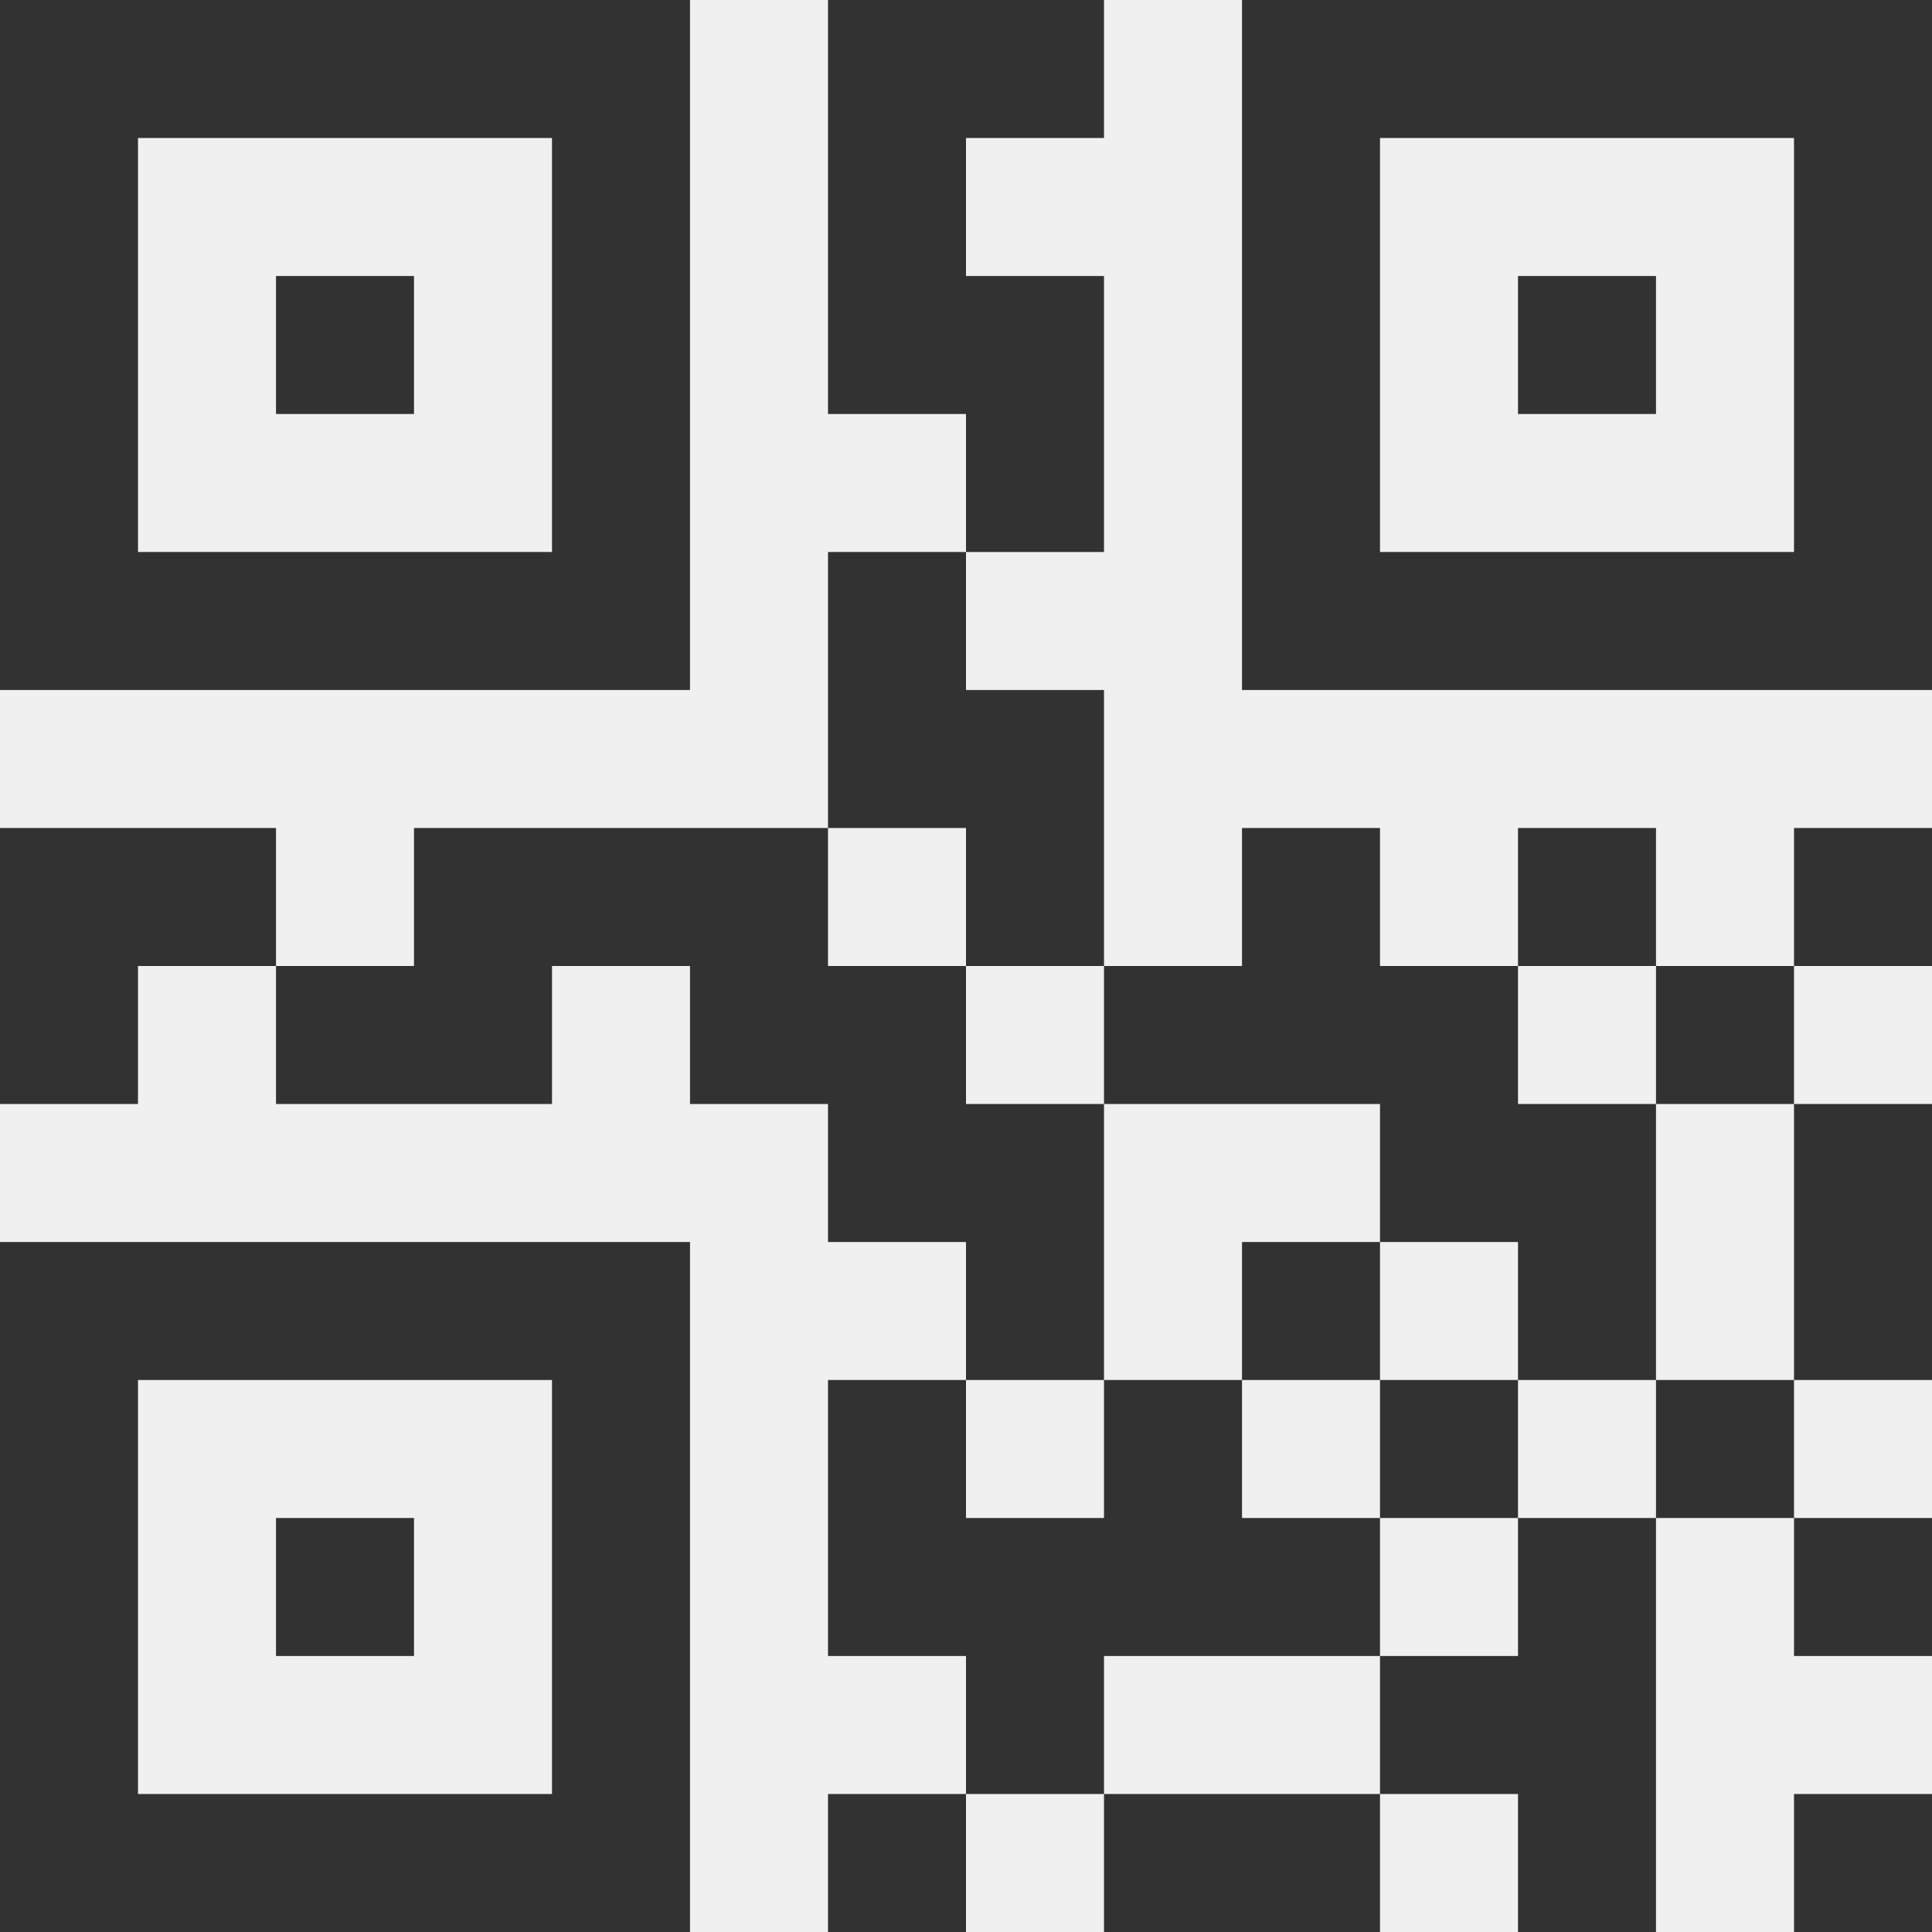
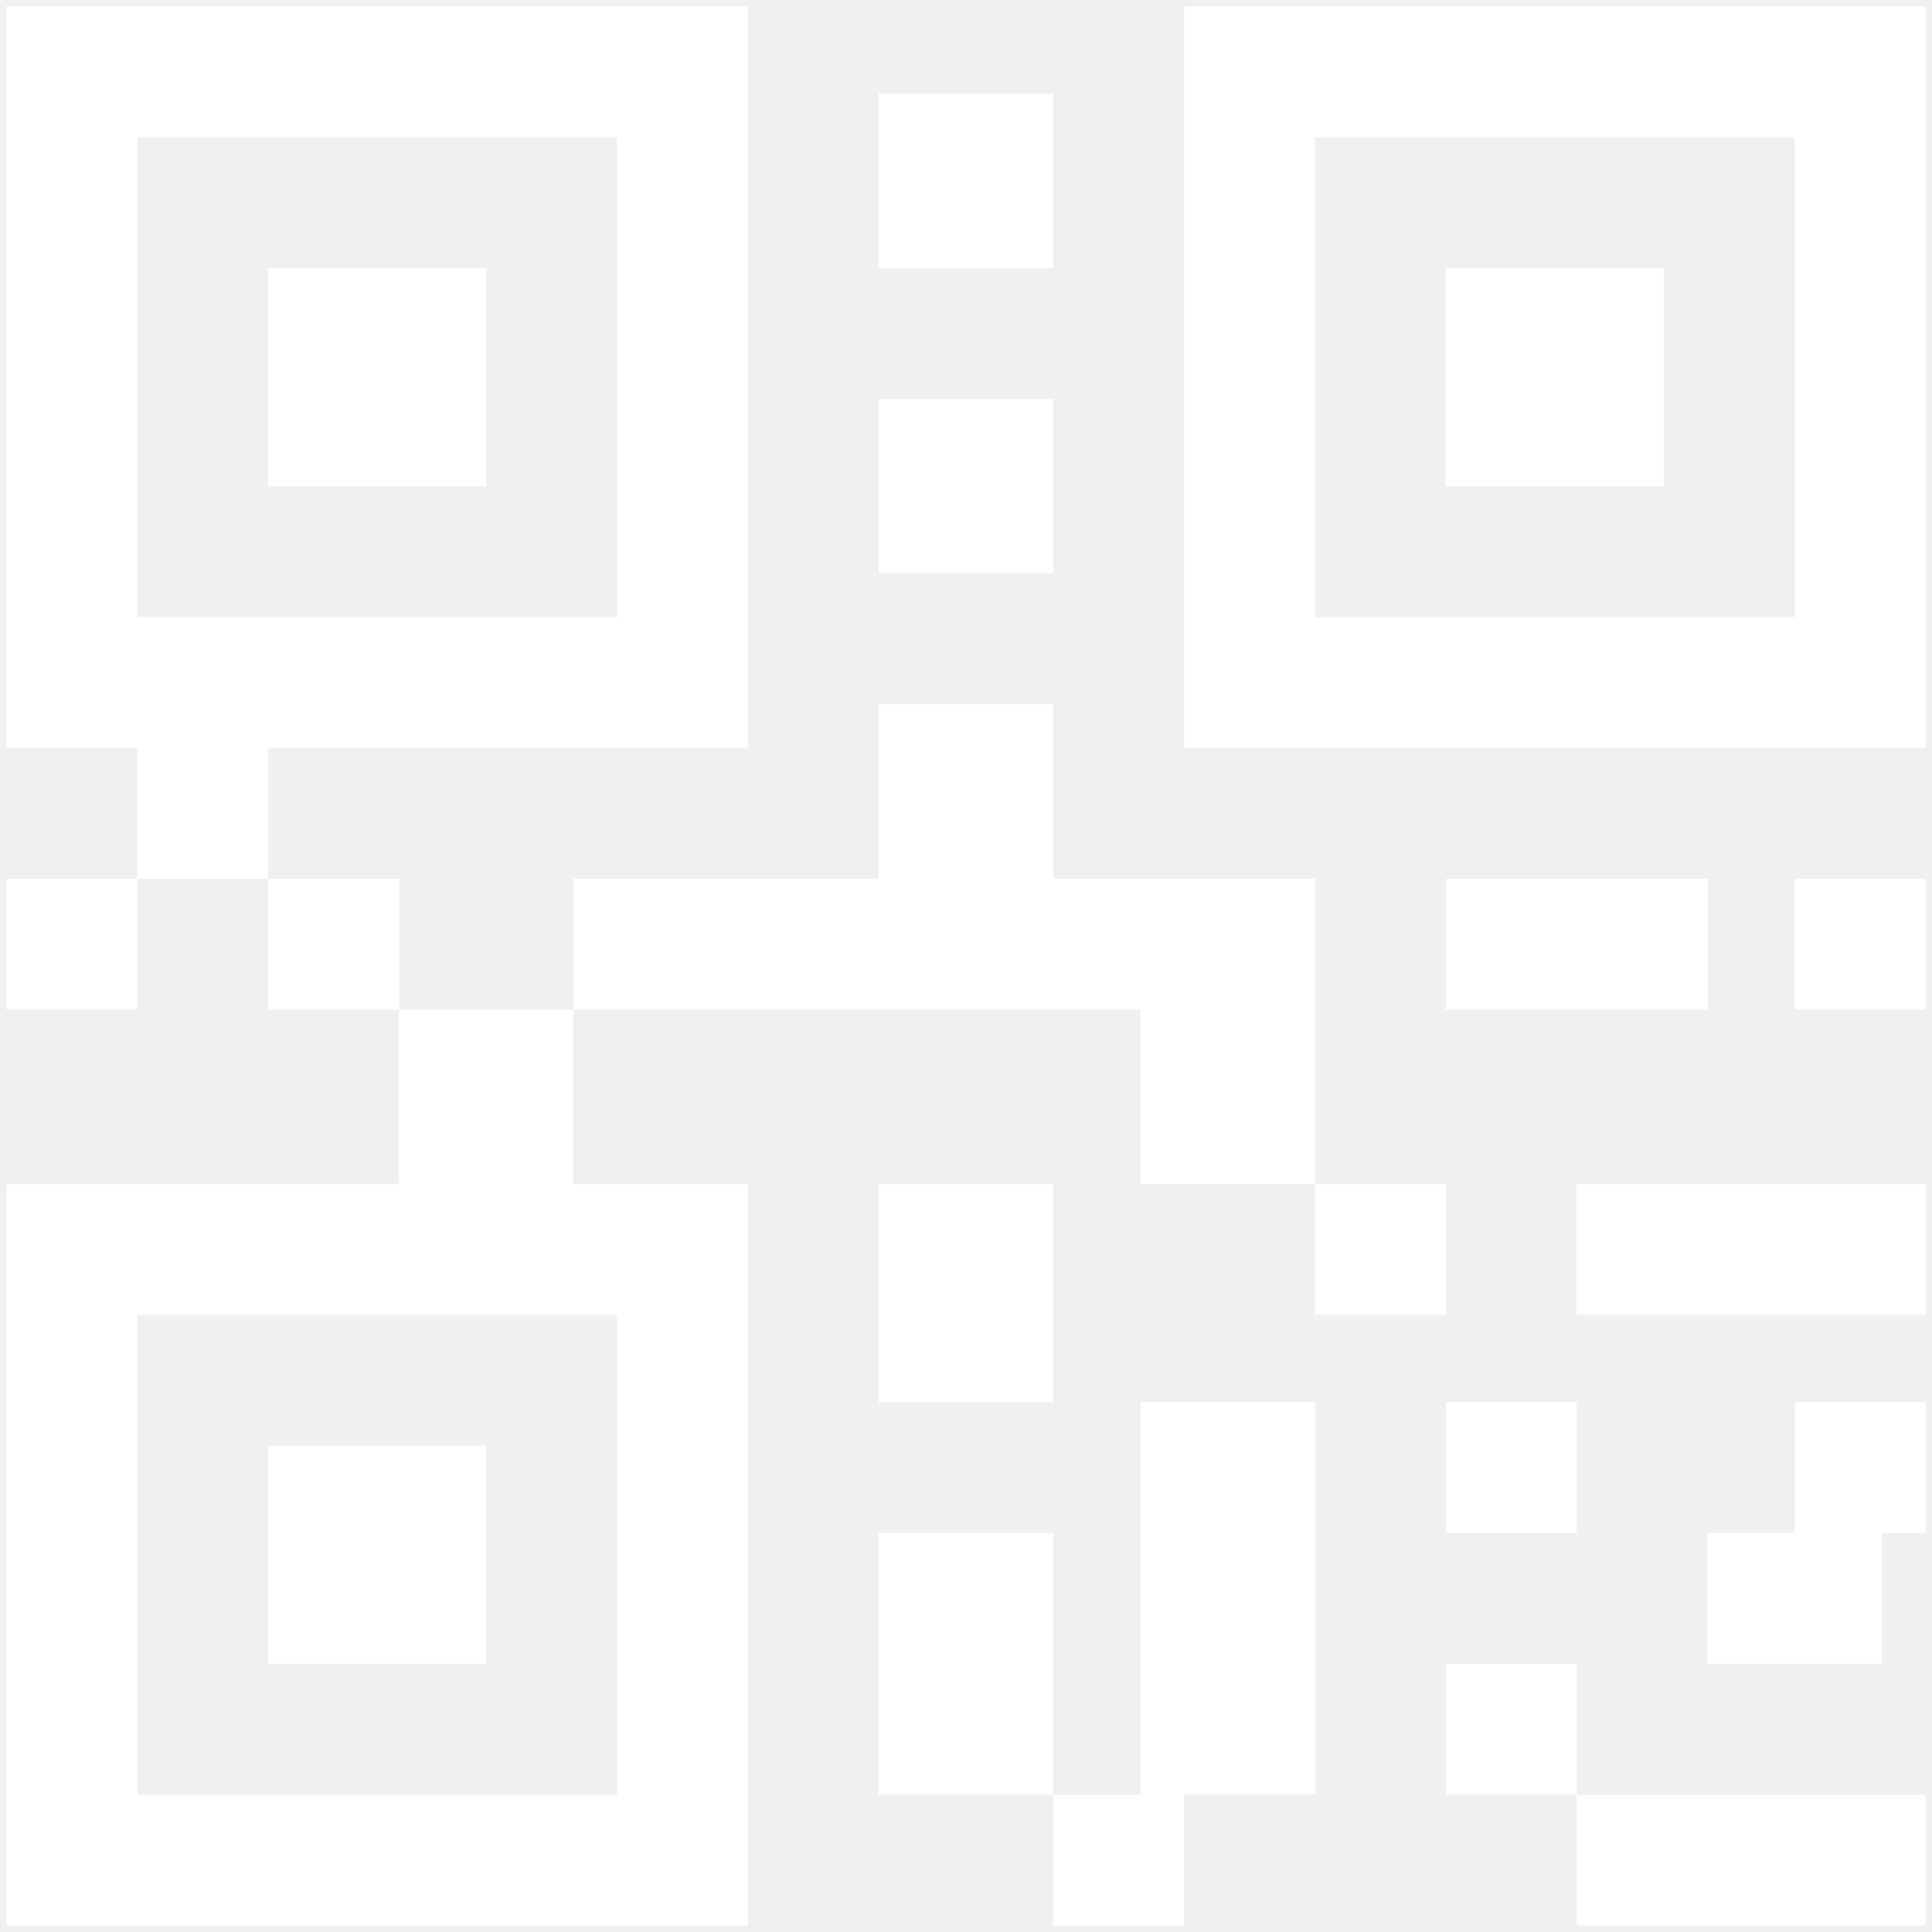
- <svg xmlns="http://www.w3.org/2000/svg" version="1.1" id="Layer_1" x="0px" y="0px" viewBox="0 0 448 448" enable-background="new 0 0 448 448" xml:space="preserve">
-   <g>
-     <path fill="#323232" d="M288,0v160h160V0H288z M416,128h-96V32h96V128z" />
-     <rect x="64" y="64" fill="#323232" width="32" height="32" />
-     <rect x="352" y="64" fill="#323232" width="32" height="32" />
-     <polygon fill="#323232" points="256,64 224,64 224,32 256,32 256,0 192,0 192,96 224,96 224,128 256,128  " />
-     <path fill="#323232" d="M160,160V0H0v160h32H160z M32,32h96v96H32V32z" />
-     <polygon fill="#323232" points="0,192 0,256 32,256 32,224 64,224 64,192  " />
-     <polygon fill="#323232" points="224,224 256,224 256,160 224,160 224,128 192,128 192,192 224,192  " />
-     <rect x="352" y="192" fill="#323232" width="32" height="32" />
-     <rect x="416" y="192" fill="#323232" width="32" height="32" />
-     <polygon fill="#323232" points="320,256 320,288 352,288 352,320 384,320 384,256 352,256 352,224 320,224 320,192 288,192    288,224 256,224 256,256  " />
-     <rect x="384" y="224" fill="#323232" width="32" height="32" />
-     <path fill="#323232" d="M0,288v160h160V288H0z M128,416H32v-96h96V416z" />
-     <polygon fill="#323232" points="256,256 224,256 224,224 192,224 192,192 96,192 96,224 64,224 64,256 128,256 128,224 160,224    160,256 192,256 192,288 224,288 224,320 256,320  " />
-     <rect x="288" y="288" fill="#323232" width="32" height="32" />
-     <rect x="416" y="256" fill="#323232" width="32" height="64" />
-     <rect x="320" y="320" fill="#323232" width="32" height="32" />
-     <rect x="384" y="320" fill="#323232" width="32" height="32" />
-     <rect x="64" y="352" fill="#323232" width="32" height="32" />
-     <polygon fill="#323232" points="320,384 320,352 288,352 288,320 256,320 256,352 224,352 224,320 192,320 192,384 224,384    224,416 256,416 256,384  " />
-     <polygon fill="#323232" points="352,384 320,384 320,416 352,416 352,448 384,448 384,352 352,352  " />
-     <rect x="416" y="352" fill="#323232" width="32" height="32" />
-     <rect x="192" y="416" fill="#323232" width="32" height="32" />
-     <rect x="256" y="416" fill="#323232" width="64" height="32" />
-     <rect x="416" y="416" fill="#323232" width="32" height="32" />
-   </g>
-   <g>
- </g>
-   <g>
- </g>
-   <g>
- </g>
-   <g>
- </g>
-   <g>
- </g>
-   <g>
- </g>
-   <g>
- </g>
-   <g>
- </g>
-   <g>
- </g>
-   <g>
- </g>
-   <g>
- </g>
-   <g>
- </g>
-   <g>
- </g>
-   <g>
- </g>
-   <g>
- </g>
+ <svg xmlns="http://www.w3.org/2000/svg" t="1646643297860" class="icon" viewBox="0 0 1024 1024" version="1.1" p-id="16160" width="200" height="200">
+   <path d="M257.707 766.293H142.128v115.603l115.579-0.011z" p-id="16161" fill="#ffffff" />
+   <path d="M303.929 535.099h-92.35v-69.345h-69.392v69.345h69.286v92.492H3.413V1020.587h392.995V627.579h-92.48v-92.48z m23.134 161.849v254.293h-254.293v-254.293h254.293zM558.246 49.647h-92.515v92.468l92.515-0.011zM696.937 627.591v-161.838H558.222v-92.48h-92.456v92.48h-161.826v69.345h300.541v92.48z" p-id="16162" fill="#ffffff" />
+   <path d="M72.794 465.754h69.334v-69.357h254.293V3.413H3.413v392.984h69.357v69.357H3.413v69.345h69.381v-69.345z m-0.024-392.995h254.293v254.282h-254.293v-254.282zM558.246 743.17V627.591h-92.515v115.568zM465.731 211.473h92.515v92.457h-92.515z" p-id="16163" fill="#ffffff" />
+   <path d="M142.128 142.104H257.707V257.707H142.128zM696.996 696.924l69.392 0.013v-69.345h-69.392zM766.4 465.754h138.749v69.345H766.4zM951.171 465.754H1020.587v69.345h-69.416zM627.591 3.413v392.971l392.995 0.013V3.413H627.591z m323.65 323.627h-254.293v-254.282h254.293v254.282z" p-id="16164" fill="#ffffff" />
+   <path d="M766.293 142.104h115.58V257.707H766.293zM835.544 696.924l185.042 0.013v-69.345H835.544zM604.492 951.217h-46.246V1020.587h69.381v-69.369h69.369V743.159h-92.504zM835.781 881.872h-69.381v69.369l69.238-0.024V1020.587H1020.587v-69.369H835.781zM465.731 812.527h92.515v138.691h-92.515zM951.241 812.503h-46.234v69.393l92.456-0.024v-69.369H1020.587v-69.344h-69.345zM835.781 743.159h-69.381v69.392l69.381-0.024z" p-id="16165" fill="#ffffff" />
</svg>
